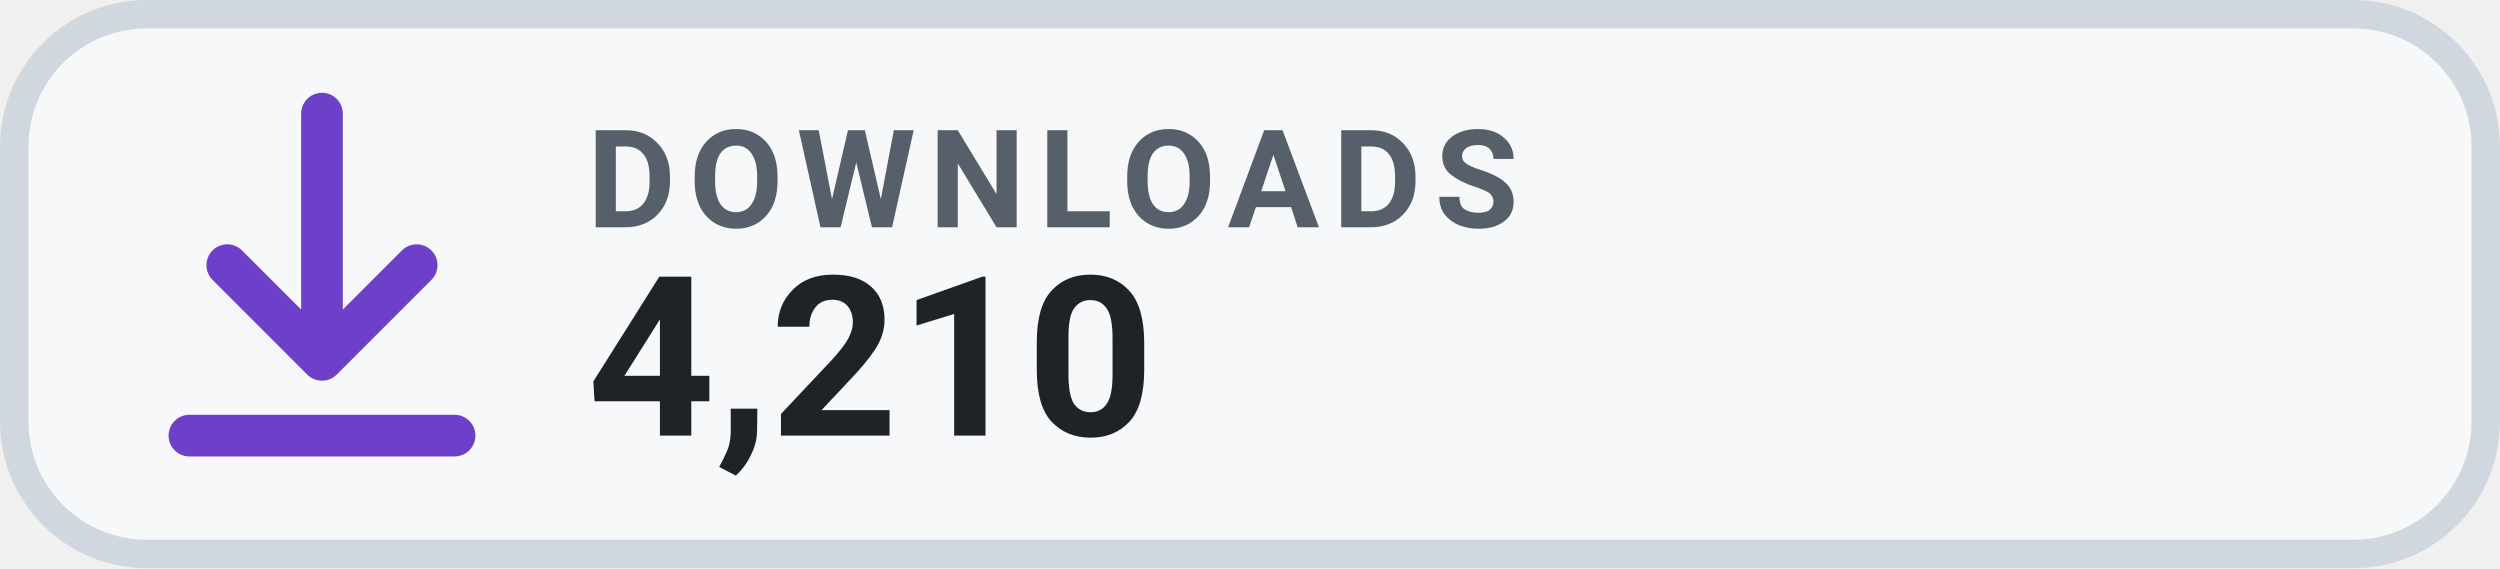
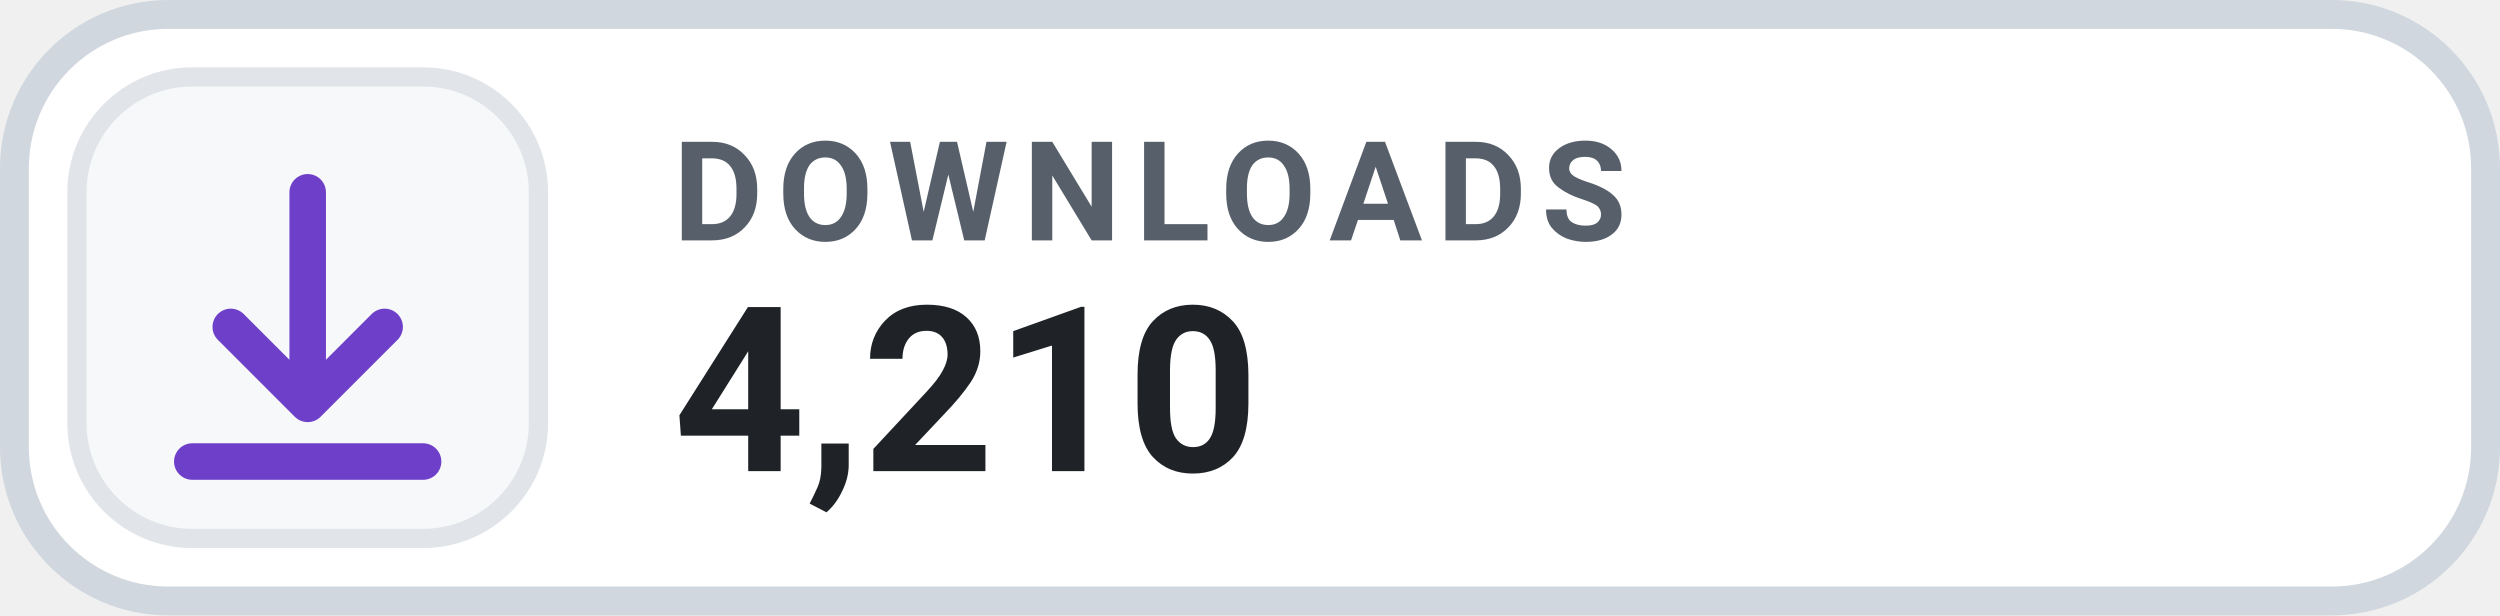
- <svg xmlns="http://www.w3.org/2000/svg" width="132" height="30" viewBox="0 0 132 30" role="img" aria-label="Total downloads 4,210">
-   <rect x=".75" y=".75" width="130.5" height="28.5" rx="7" fill="#F6F8FA" stroke="#D0D7DE" stroke-width="1.5" />
-   <g transform="translate(3 1)" style="color:#6E40C9">
-     <path d="M14 5v13m0 0 5-5m-5 5-5-5M7 22h14" fill="none" stroke="currentColor" stroke-width="2.2" stroke-linecap="round" stroke-linejoin="round" />
+ <svg xmlns="http://www.w3.org/2000/svg" width="130" height="32" viewBox="0 0 130 32" role="img" aria-label="DOWNLOADS 4,210">
+   <rect x=".75" y=".75" width="128.5" height="30.5" rx="8" fill="#FFFFFF" stroke="#D0D7DE" stroke-width="1.5" />
+   <rect x="4" y="4" width="24" height="24" rx="6" fill="#F6F8FA" stroke="#E1E4E8" stroke-width="1" />
+   <g transform="translate(16 16)" style="color:#6E40C9;">
+     <path d="M0 -6 v11 m0 0 l4 -4 m-4 4 l-4 -4 M-6 8 h12" fill="none" stroke="currentColor" stroke-width="1.9" stroke-linecap="round" stroke-linejoin="round" />
  </g>
-   <text x="31" y="12" fill="#57606A" font-family="-apple-system,BlinkMacSystemFont,'Segoe UI',Roboto,Helvetica,Arial,sans-serif" font-size="7.2" font-weight="700" letter-spacing=".7">DOWNLOADS</text>
-   <text x="31" y="23" fill="#1F2328" font-family="-apple-system,BlinkMacSystemFont,'Segoe UI',Roboto,Helvetica,Arial,sans-serif" font-size="11.8" font-weight="700">4,210</text>
+   <text x="35" y="12.5" fill="#57606A" font-family="-apple-system,BlinkMacSystemFont,'Segoe UI',Roboto,Helvetica,Arial,sans-serif" font-size="7.2" font-weight="700" letter-spacing=".75">DOWNLOADS</text>
+   <text x="35" y="24.5" fill="#1F2328" font-family="-apple-system,BlinkMacSystemFont,'Segoe UI',Roboto,Helvetica,Arial,sans-serif" font-size="12" font-weight="700">4,210</text>
</svg>
